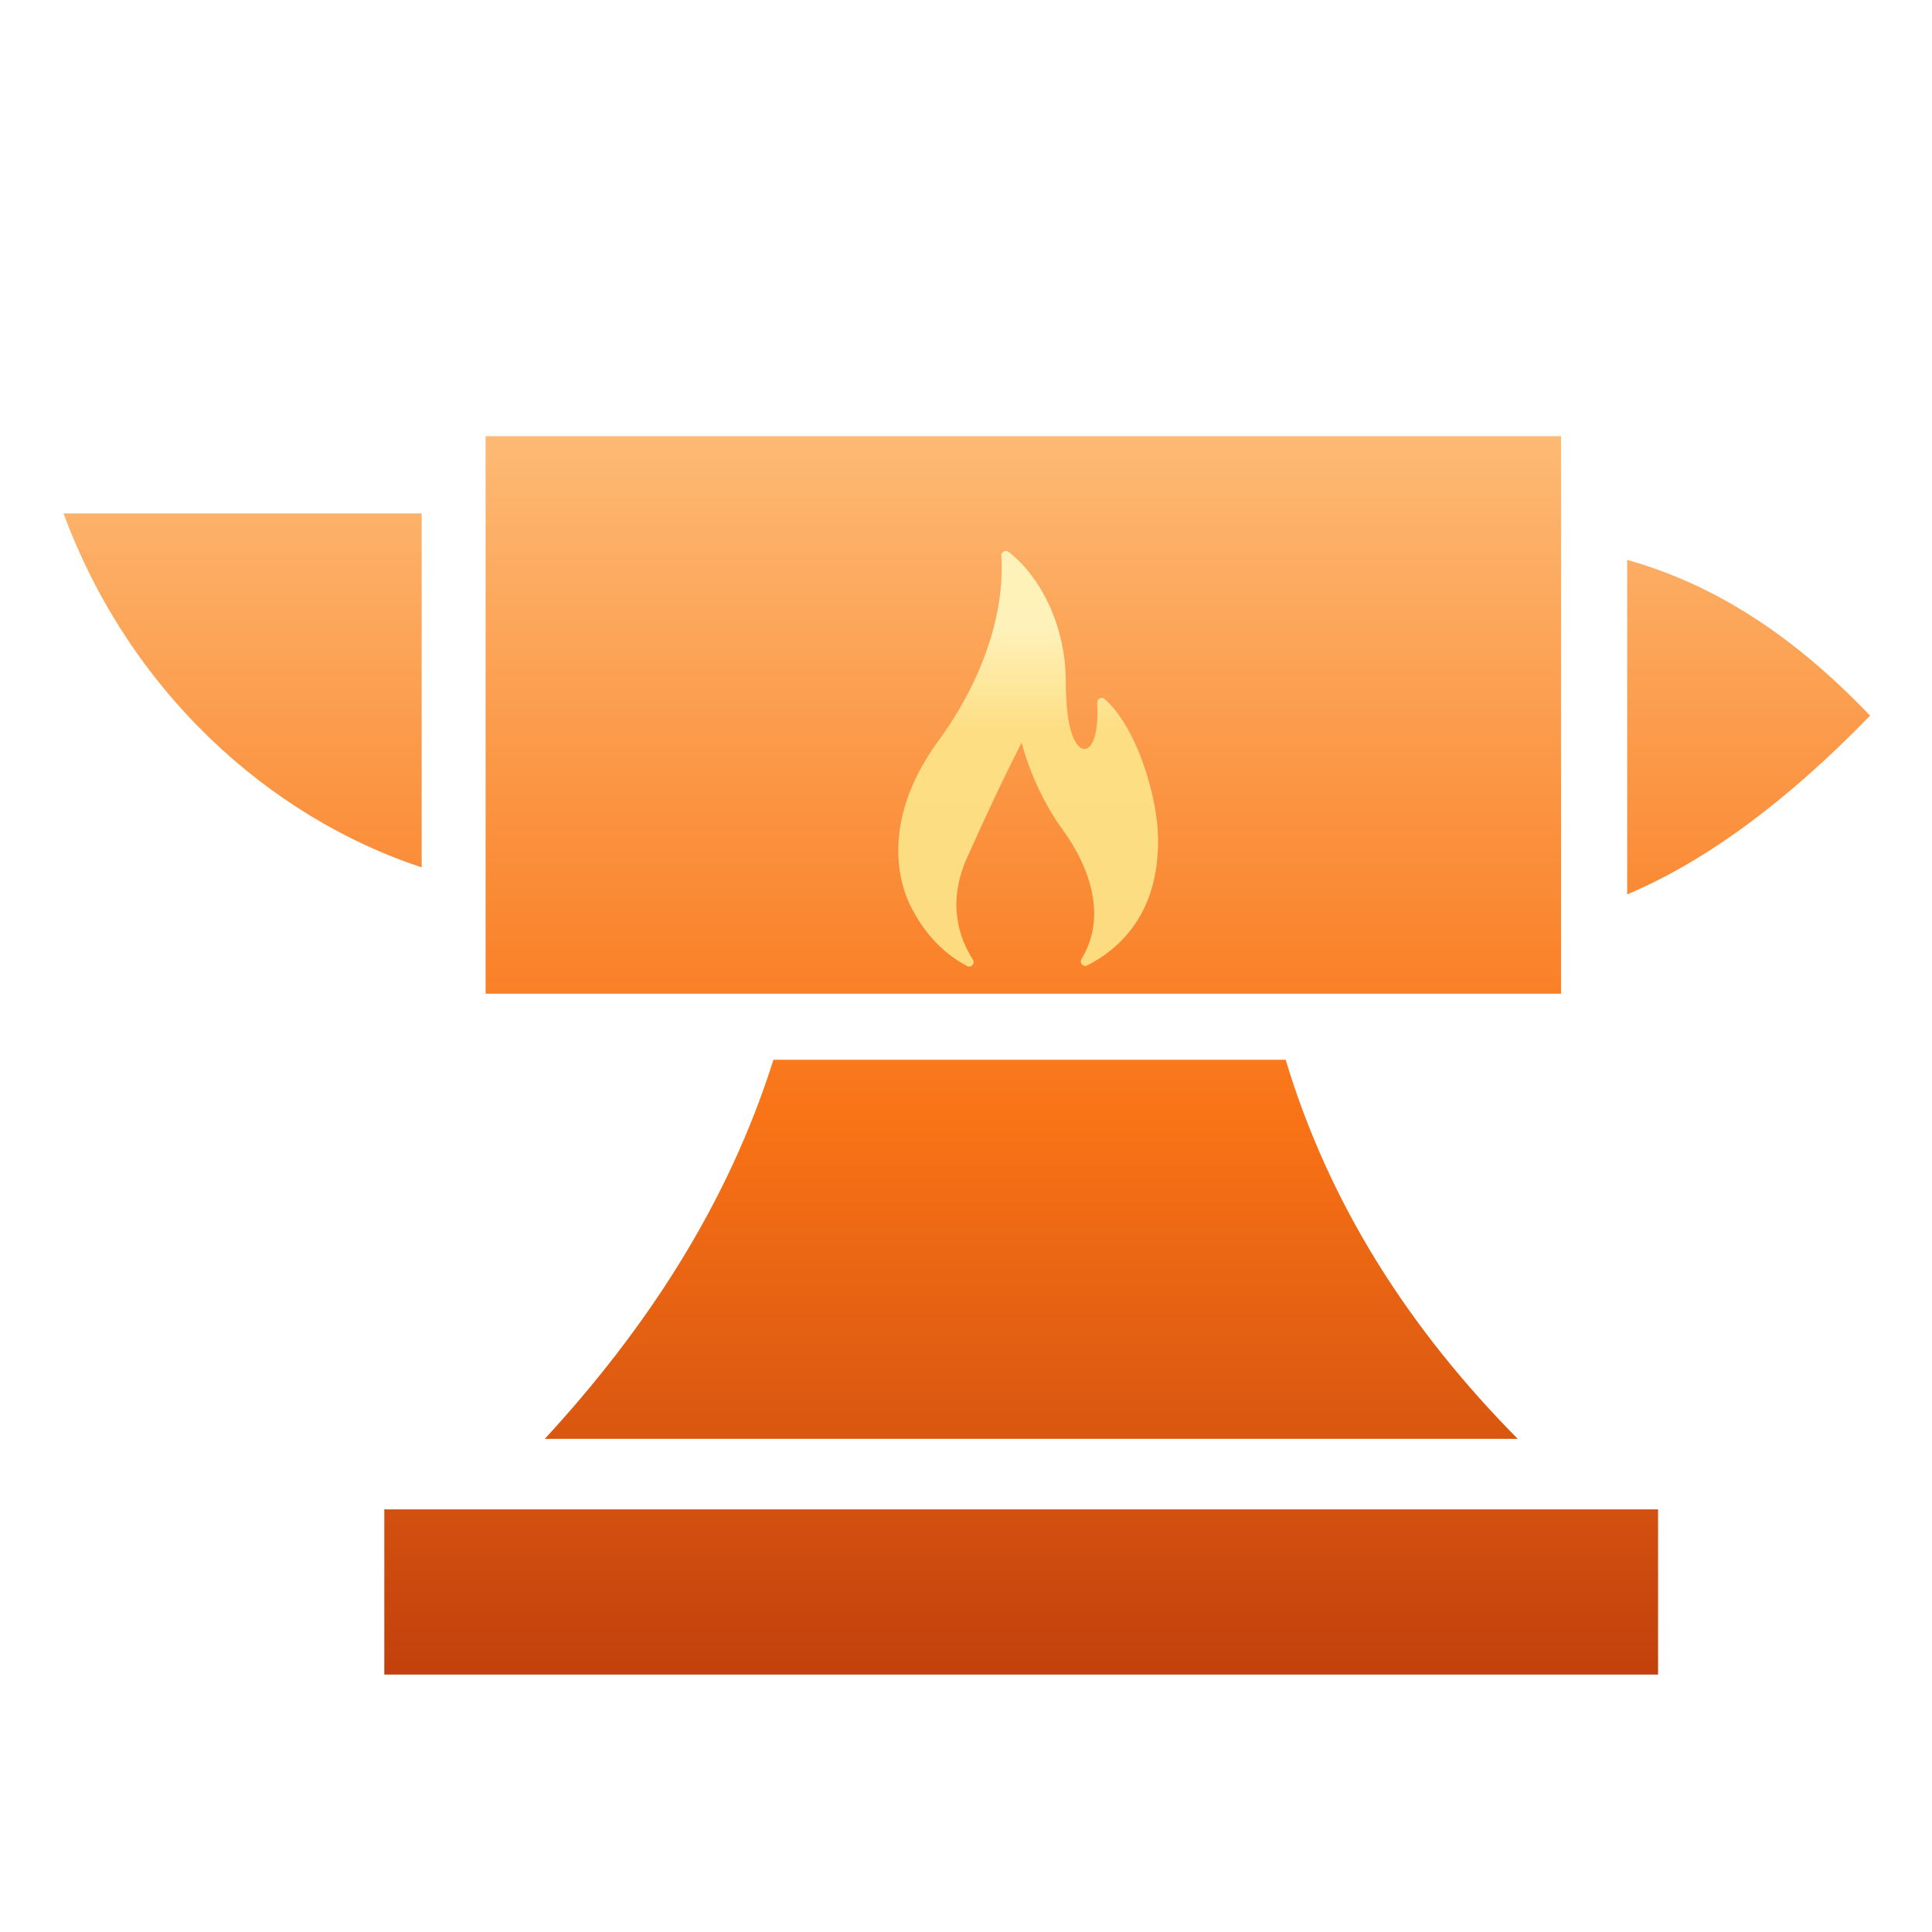
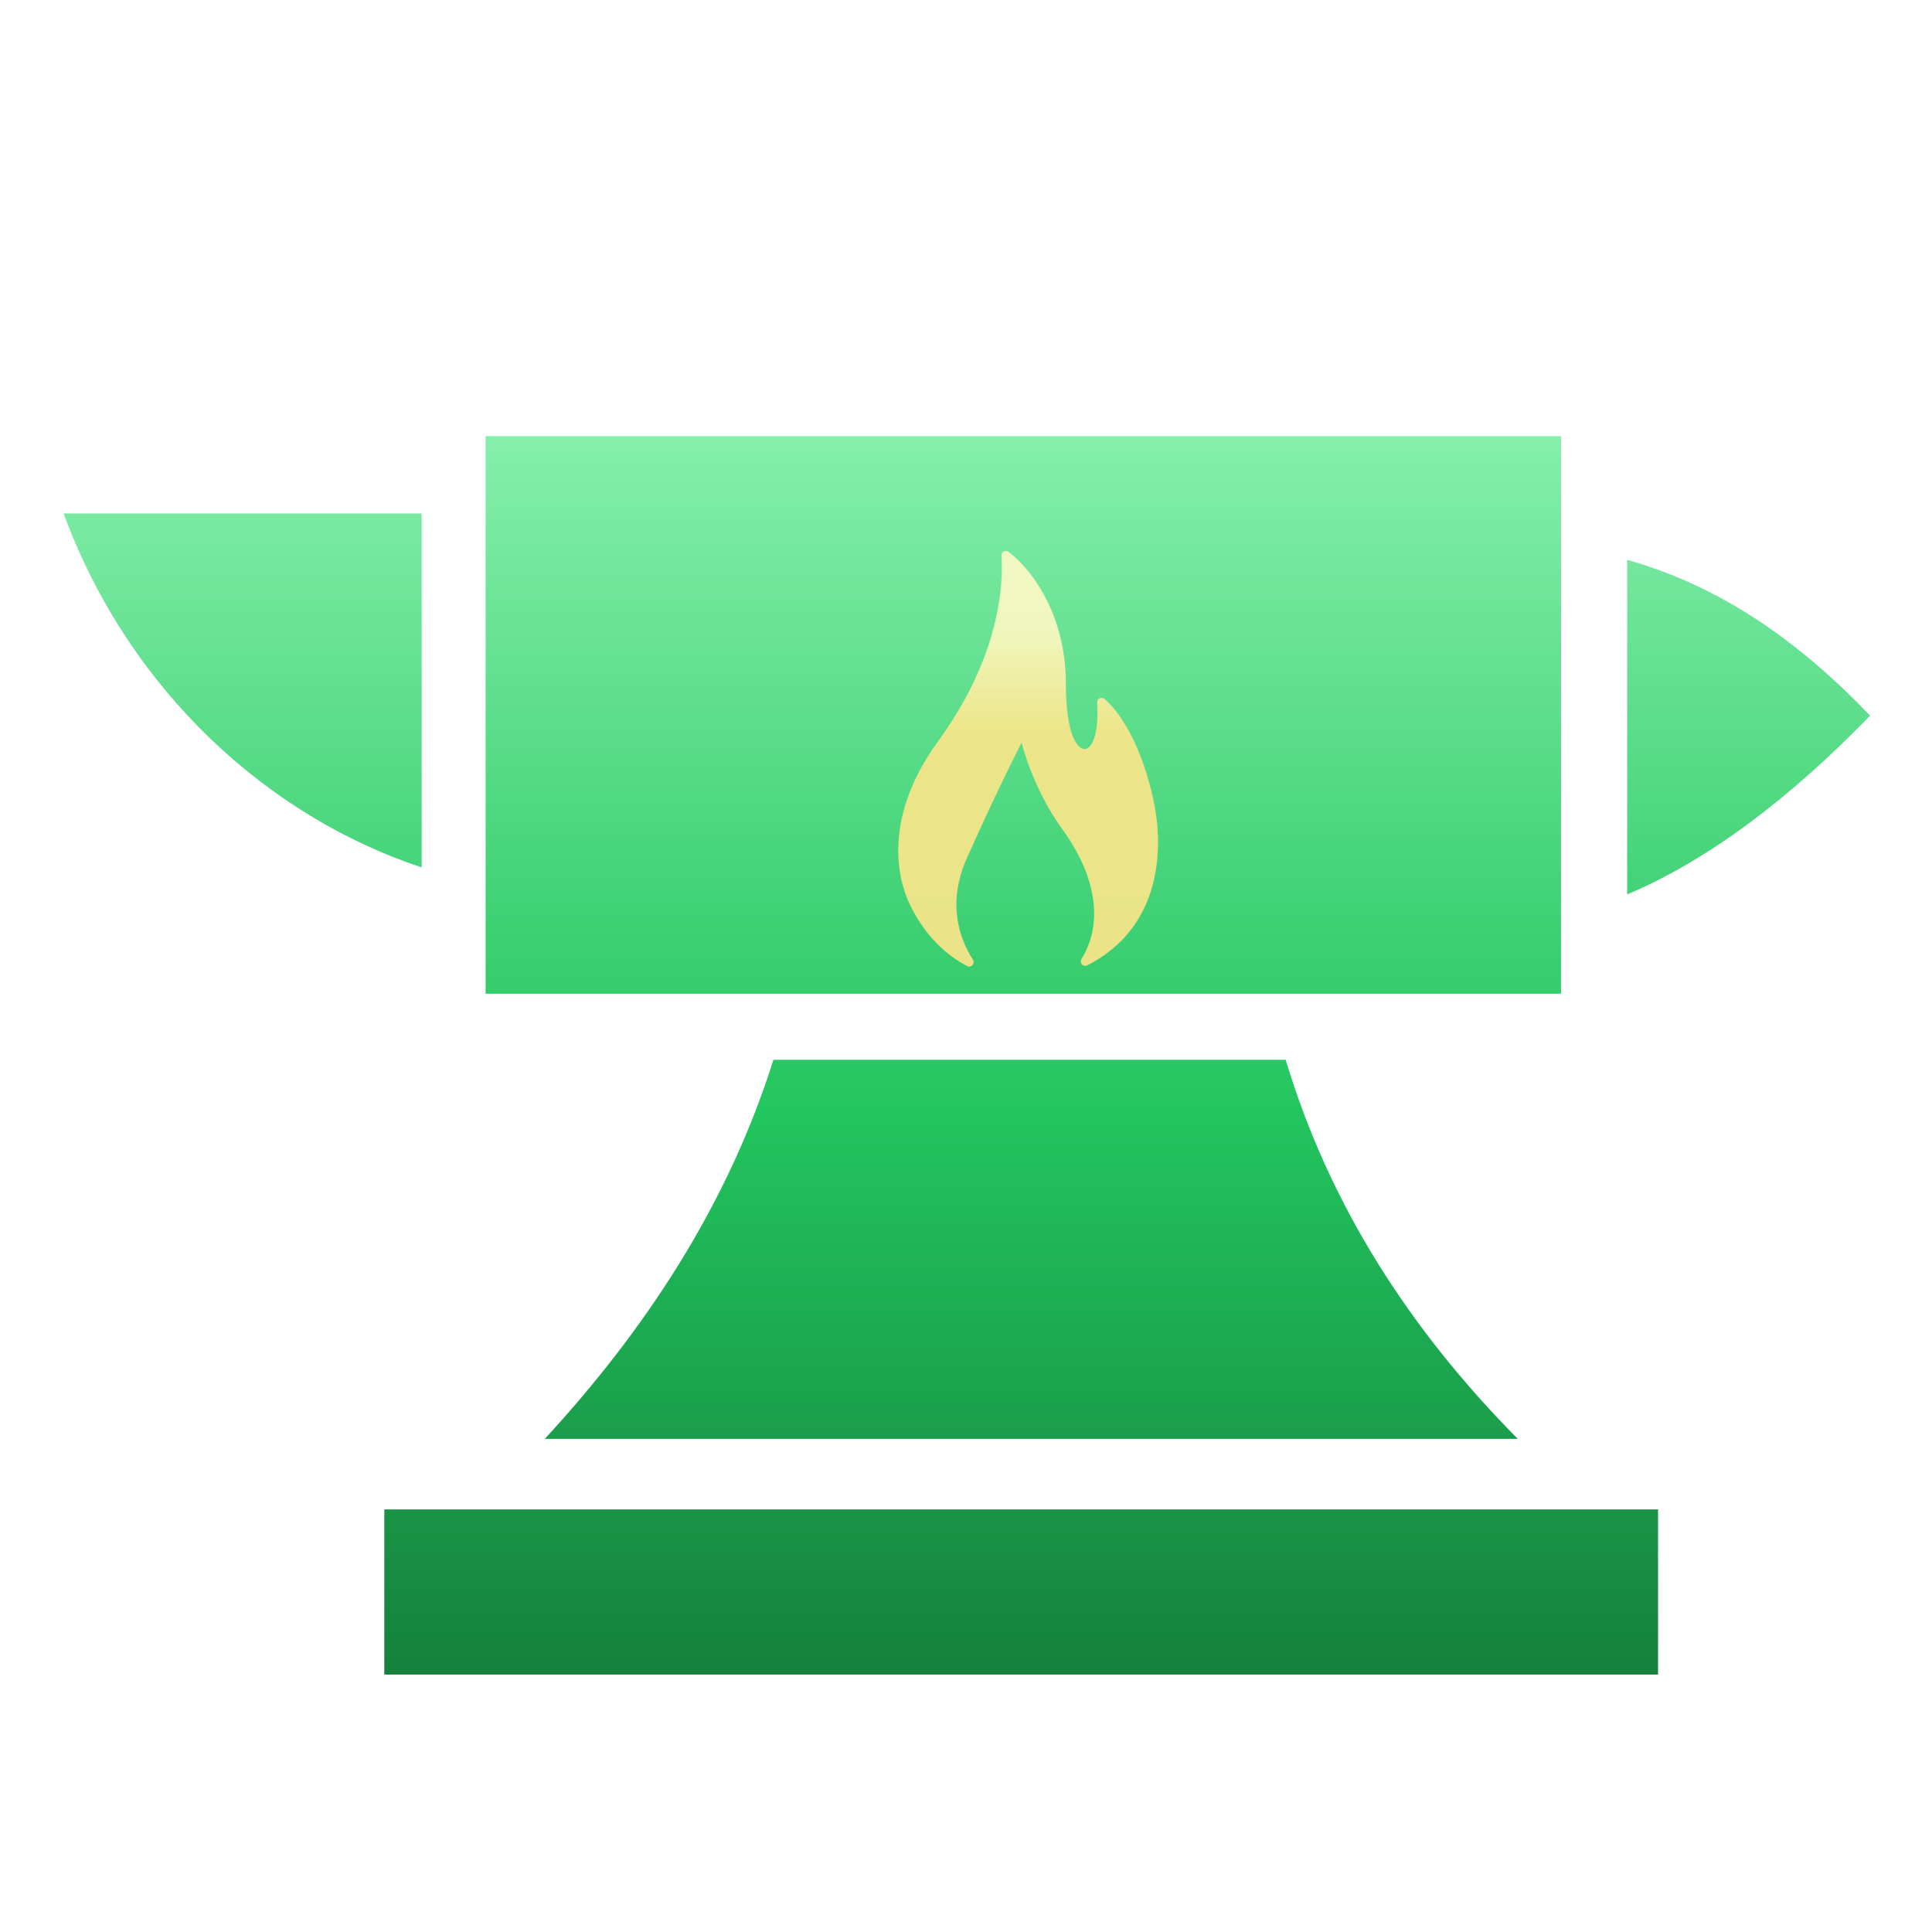
<svg xmlns="http://www.w3.org/2000/svg" viewBox="0 0 512 512">
  <defs>
    <linearGradient id="ag" x1="256" y1="115" x2="256" y2="444" gradientUnits="userSpaceOnUse">
-       <stop offset="0%" stop-color="#FDBA74" />
-       <stop offset="55%" stop-color="#F97316" />
-       <stop offset="100%" stop-color="#C2410C" />
+       <stop offset="0%" stop-color="#86EFAC" />
+       <stop offset="55%" stop-color="#22C55E" />
+       <stop offset="100%" stop-color="#15803D" />
    </linearGradient>
    <linearGradient id="fg" x1="271" y1="115" x2="271" y2="263" gradientUnits="userSpaceOnUse">
      <stop offset="0%" stop-color="#FEF9C3" />
      <stop offset="100%" stop-color="#FDE68A" />
    </linearGradient>
    <clipPath id="tableClip">
      <rect x="128.688" y="115.594" width="285" height="147.75" />
    </clipPath>
  </defs>
  <path fill="url(#ag)" d="M128.688 115.594v147.75h285v-147.75h-285zm-111.844 20.47c17.374 47.14 54.372 80.413 94.906 93.81v-93.81H16.844zm414.375 12.31v88.657c21.457-9.083 42.92-25.257 64.374-47.374-21.52-22.562-42.633-35.173-64.375-41.28zm-226.25 132.47c-12.15 38.536-33.897 71.5-60.595 100.47l257.844-.002c-28.705-29.016-49.952-62.054-61.5-100.468H204.97zM101.843 400v43.78h337.562V400H101.844z" />
  <g clip-path="url(#tableClip)">
    <path fill="url(#fg)" opacity="0.9" transform="translate(217.4 146) scale(0.18)" d="M216.02,611.195c5.978,3.178,12.284-3.704,8.624-9.4c-19.866-30.919-38.678-82.947-8.706-149.952c49.982-111.737,80.396-169.609,80.396-169.609s16.177,67.536,60.029,127.585c42.205,57.793,65.306,130.478,28.064,191.029c-3.495,5.683,2.668,12.388,8.607,9.349c46.1-23.582,97.806-70.885,103.64-165.017c2.151-28.764-1.075-69.034-17.206-119.851c-20.741-64.406-46.239-94.459-60.992-107.365c-4.413-3.861-11.276-0.439-10.914,5.413c4.299,69.494-21.845,87.129-36.726,47.386c-5.943-15.874-9.409-43.33-9.409-76.766c0-55.665-16.15-112.967-51.755-159.531c-9.259-12.109-20.093-23.424-32.523-33.073c-4.5-3.494-11.023,0.018-10.611,5.7c2.734,37.736,0.257,145.885-94.624,275.089c-86.029,119.851-52.693,211.896-40.864,236.826C153.666,566.767,185.212,594.814,216.02,611.195z" />
  </g>
</svg>
